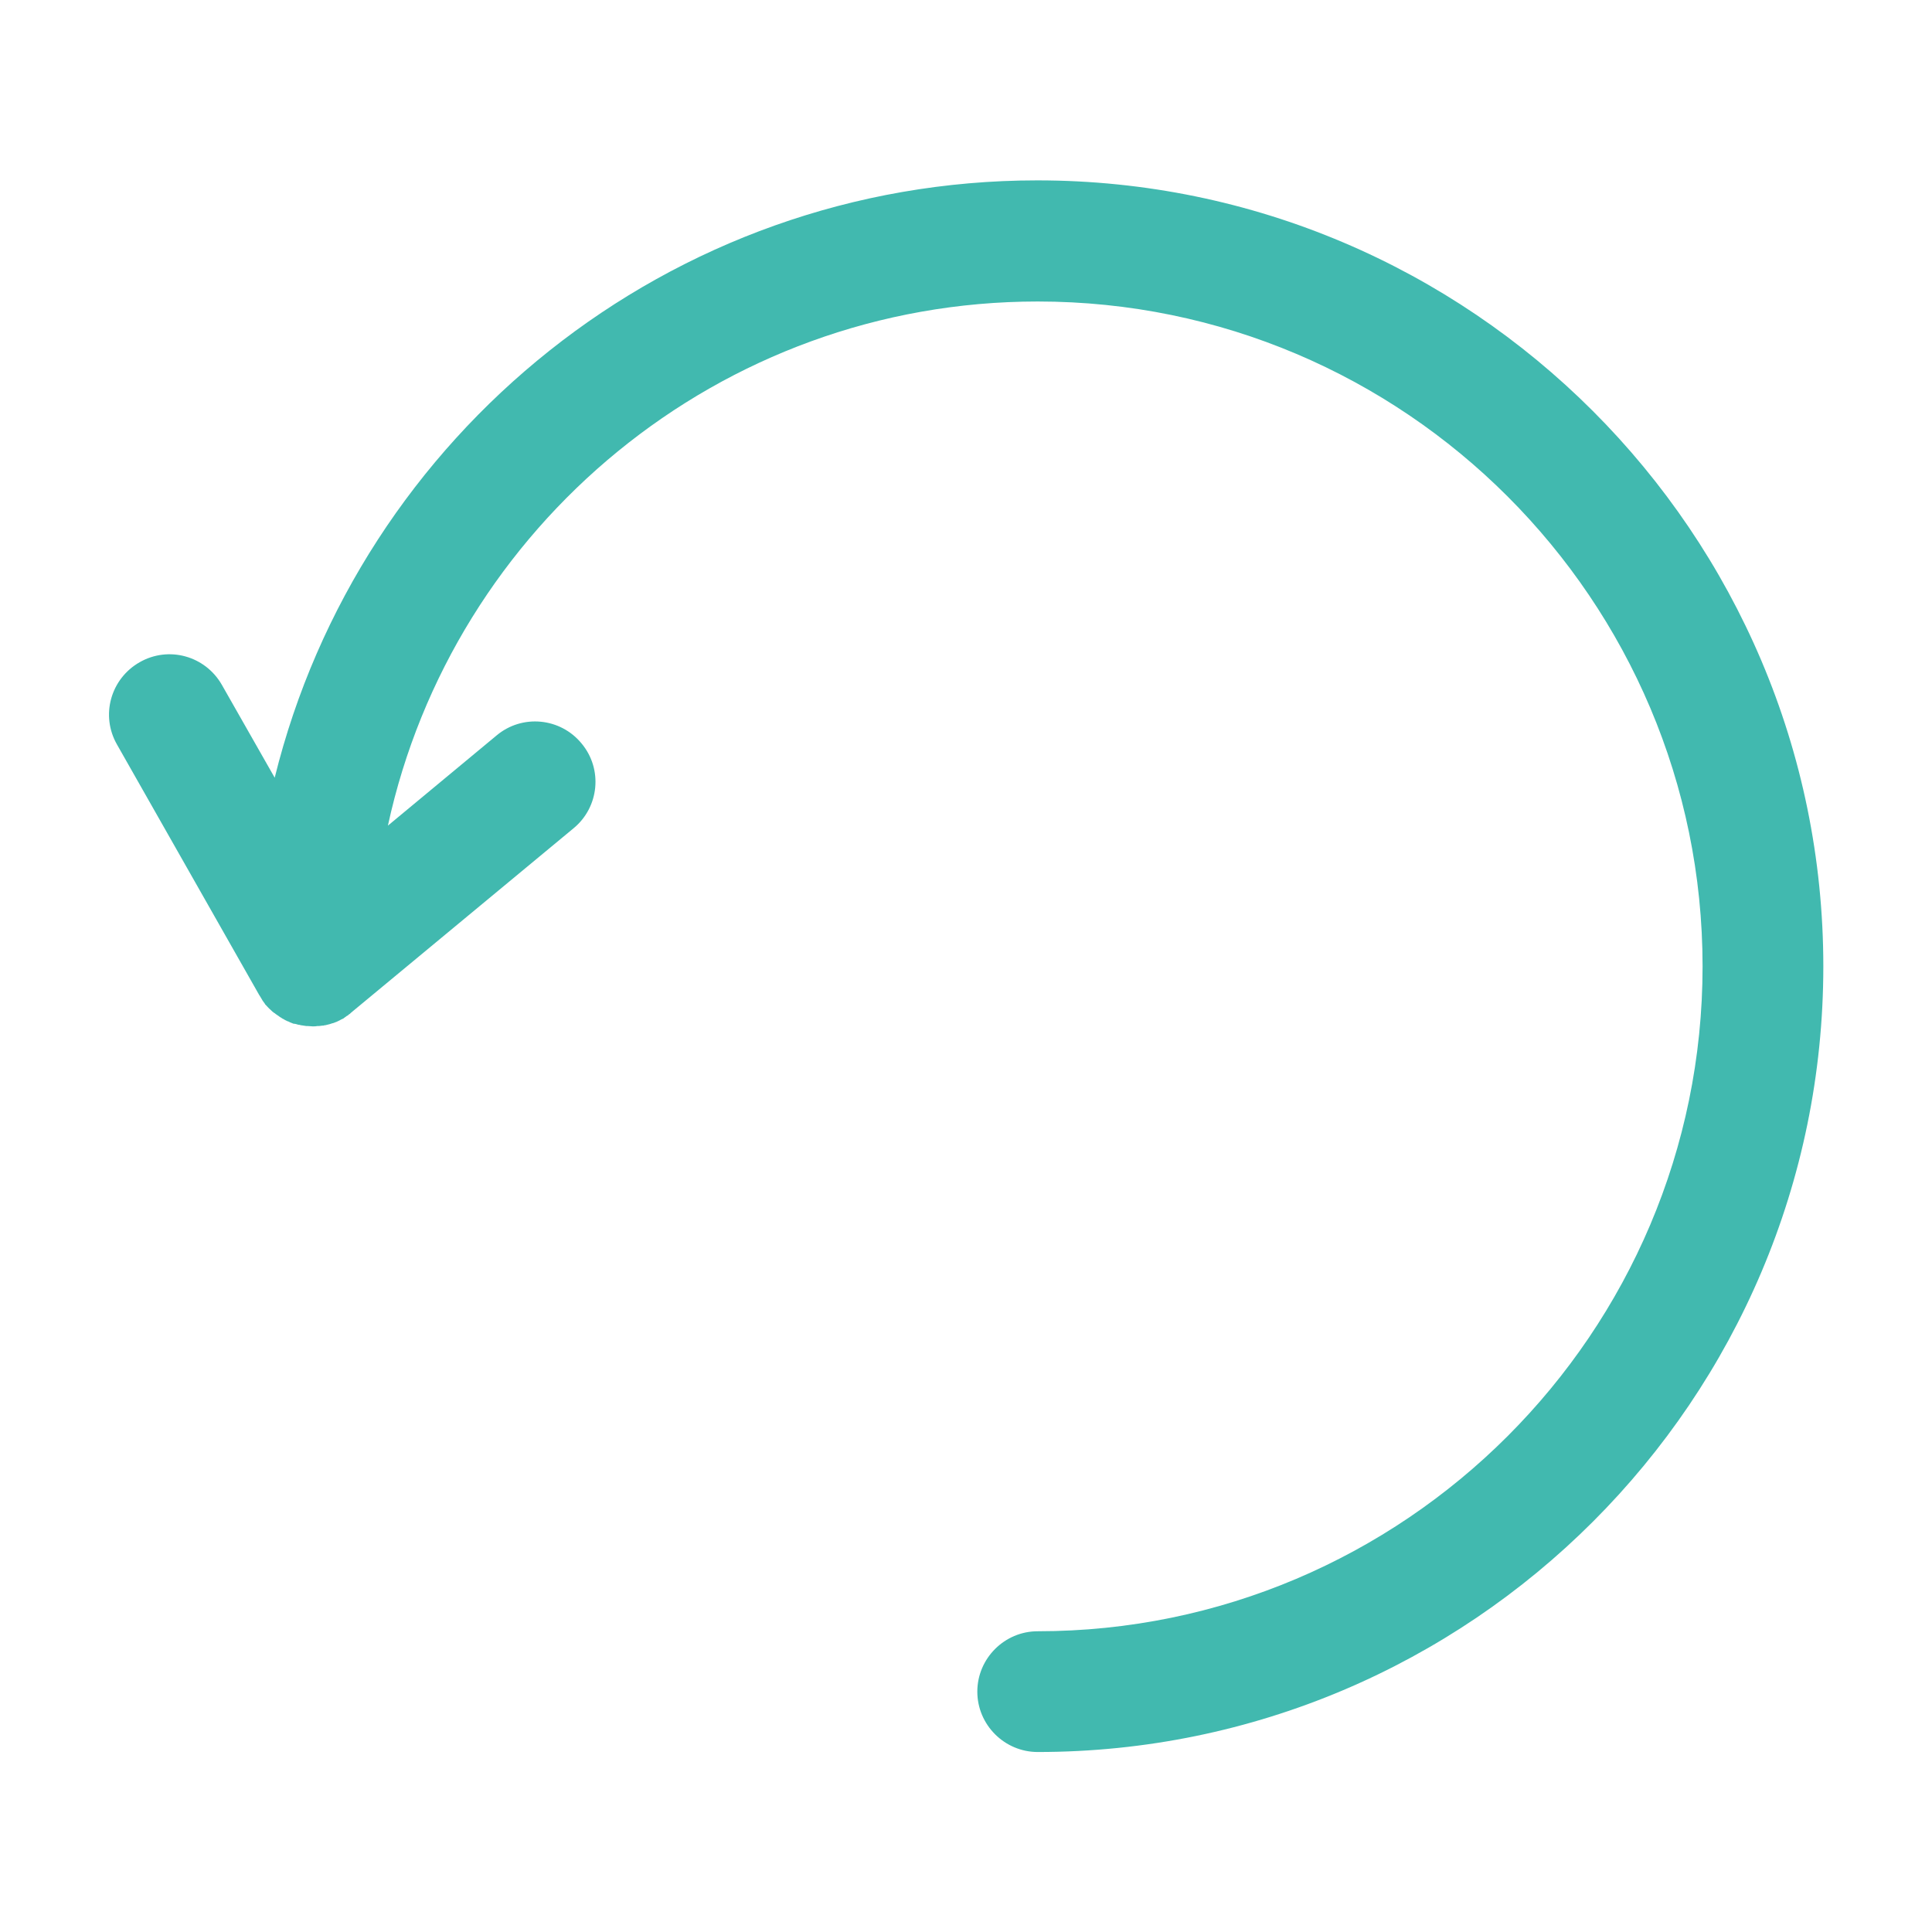
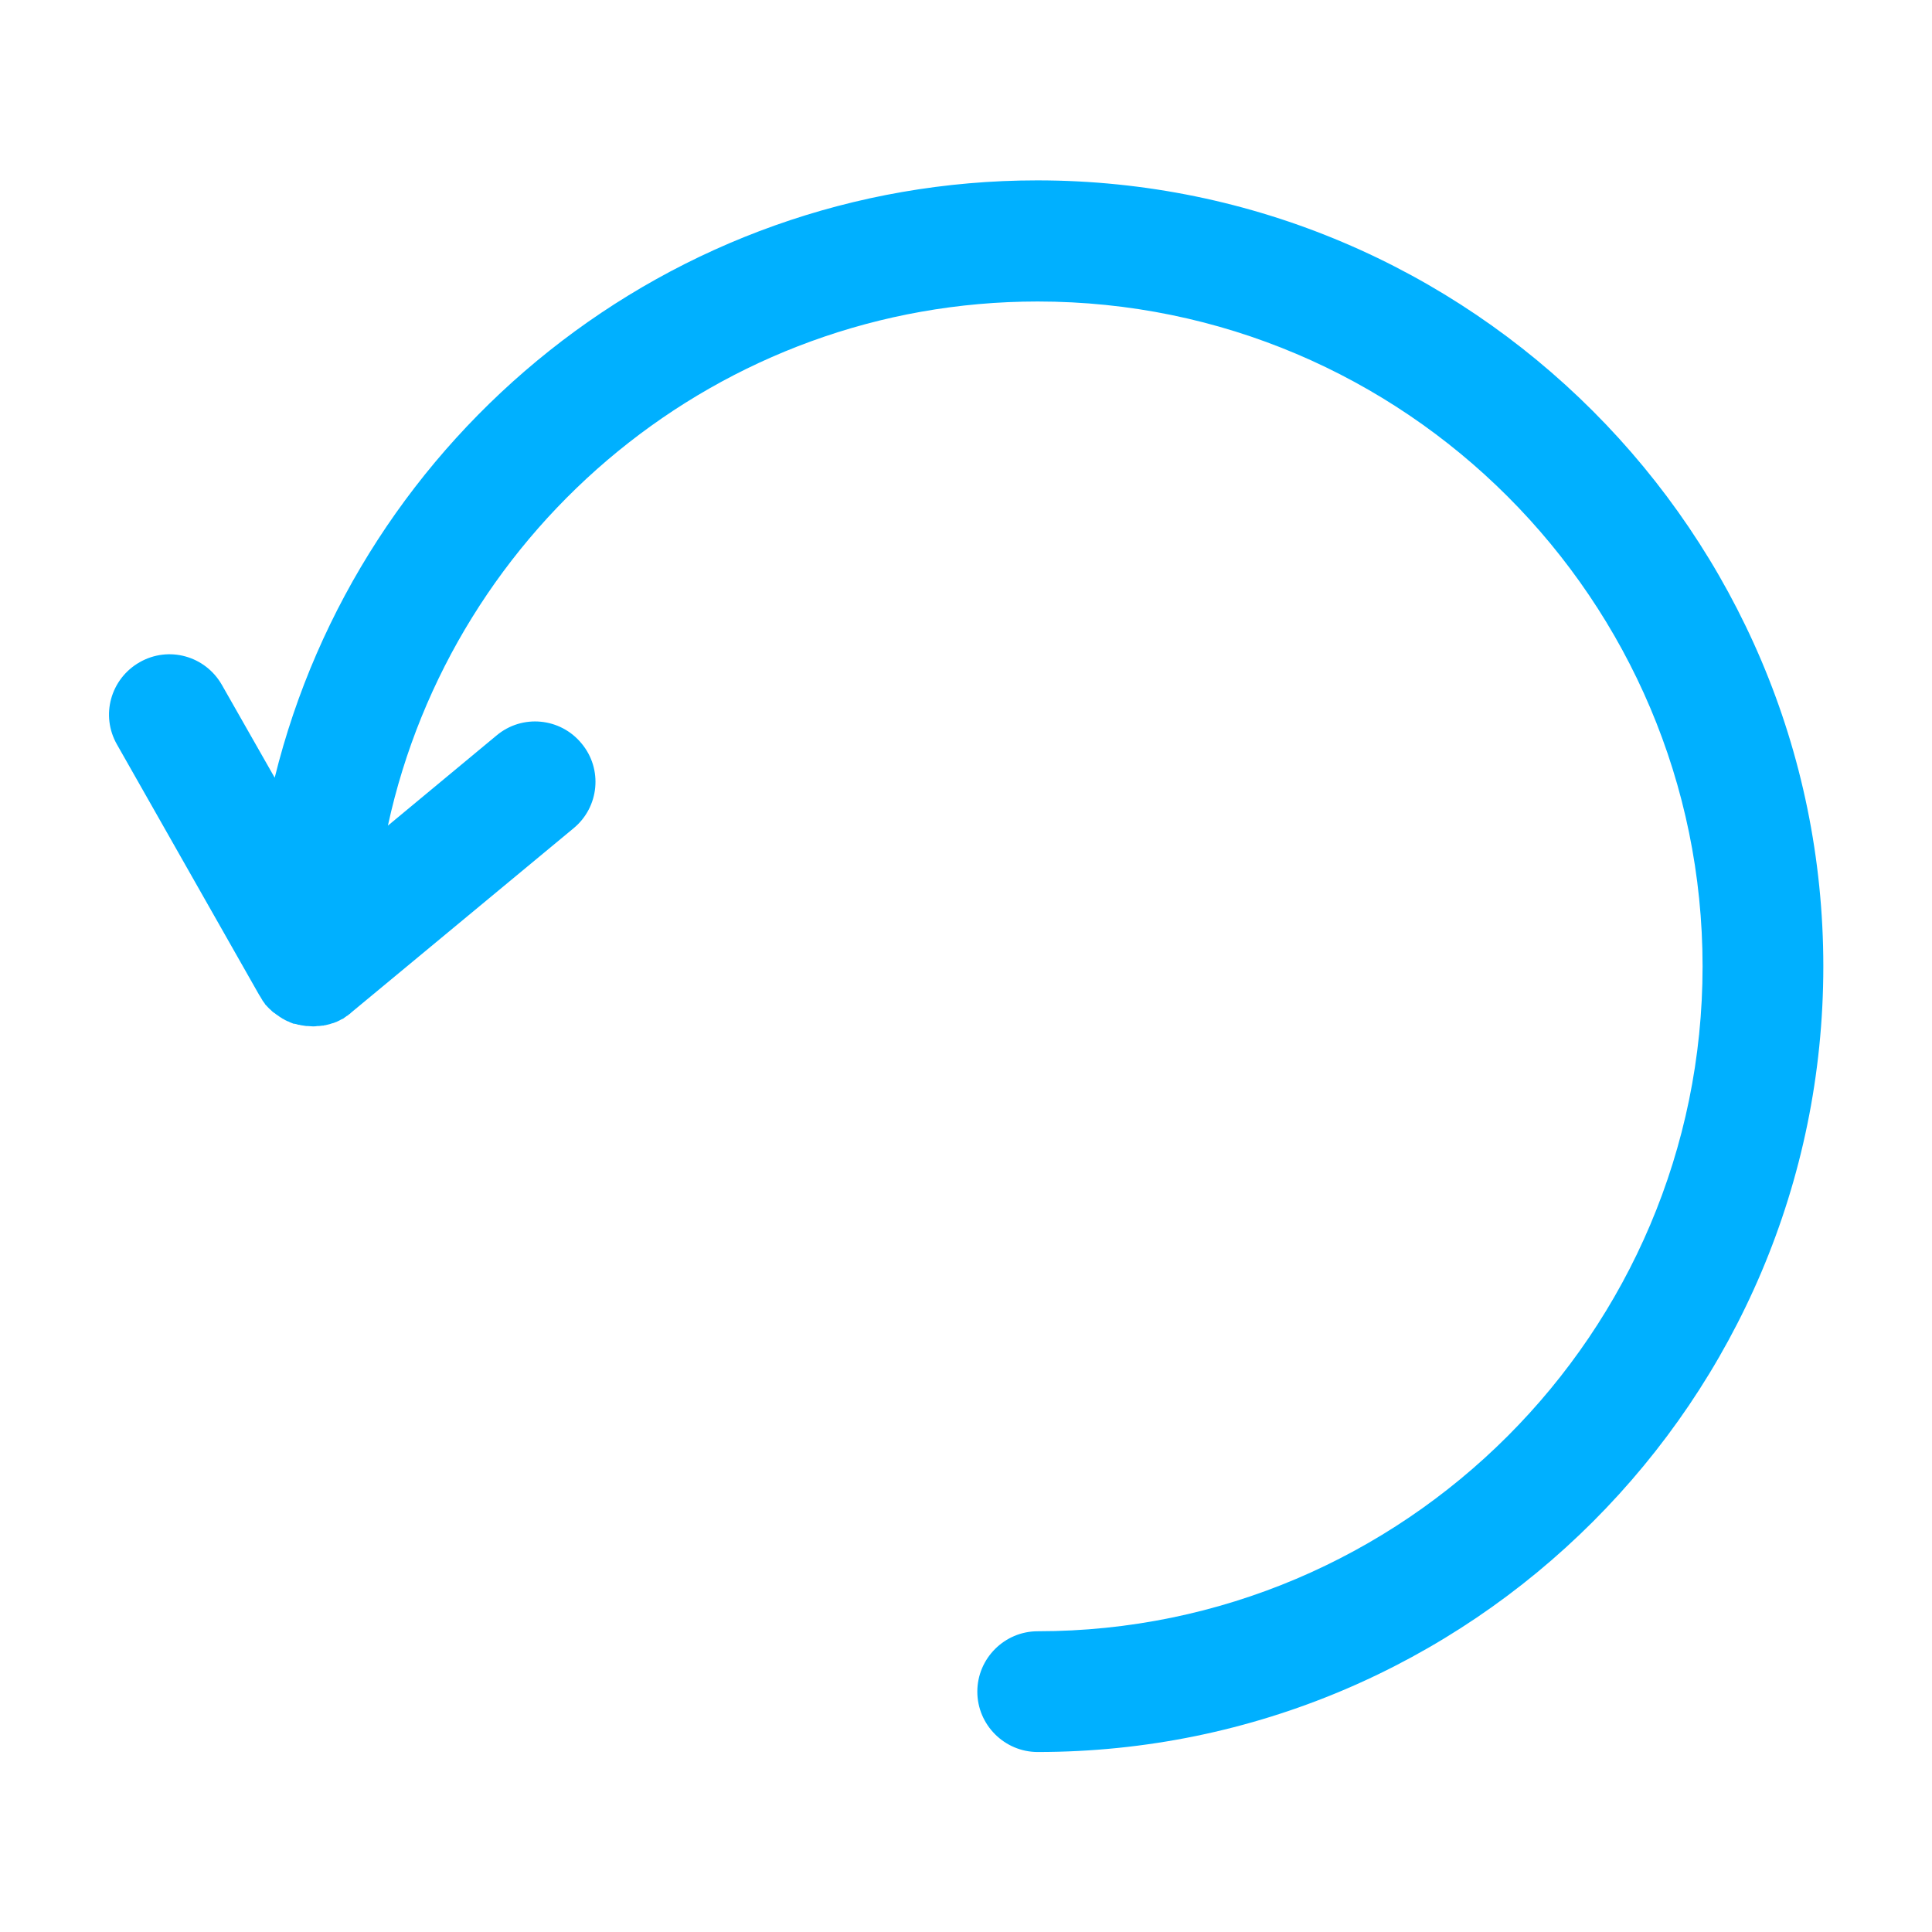
<svg xmlns="http://www.w3.org/2000/svg" version="1.1" id="Calque_1" x="0px" y="0px" viewBox="0 0 512 512" style="enable-background:new 0 0 512 512;" xml:space="preserve">
  <style type="text/css">
- 	.st0{fill:#41B9AF;}
+ 	.st0{fill:#00B0FF;}
</style>
  <g id="Layer_1">
</g>
  <g id="Layer_2">
    <g>
-       <path class="st0" d="M274.9,47.8c-97.6,0-179.7,67.5-202.1,158.3l-14-24.6c-4.4-7.7-14.1-10.4-21.8-6s-10.4,14.1-6,21.8l37.7,66.4    c0,0,0,0,0,0l0.2,0.3c0.2,0.3,0.4,0.7,0.6,1c0,0,0,0,0,0c0,0.1,0.1,0.1,0.1,0.2c0.2,0.3,0.5,0.6,0.7,1c0,0,0.1,0.1,0.1,0.1    c0,0,0,0,0,0c0,0,0,0,0.1,0.1c0.4,0.4,0.8,0.9,1.2,1.2c0,0,0.1,0.1,0.1,0.1c0.2,0.2,0.5,0.5,0.8,0.7c0.1,0,0.1,0.1,0.2,0.1    c0.3,0.3,0.7,0.5,1.1,0.8c0,0,0.1,0,0.1,0.1c0.2,0.1,0.3,0.2,0.5,0.3c0.1,0.1,0.2,0.1,0.3,0.2c0.1,0.1,0.2,0.1,0.4,0.2    c0.1,0.1,0.2,0.1,0.3,0.2c0.2,0.1,0.4,0.2,0.6,0.3c0.1,0,0.2,0.1,0.3,0.1c0,0,0,0,0,0c0.1,0,0.2,0.1,0.4,0.2    c0.3,0.1,0.7,0.3,1,0.4c0,0,0.1,0,0.1,0c0,0,0,0,0.1,0c0.2,0,0.3,0.1,0.5,0.1c0.3,0.1,0.6,0.2,0.9,0.2c0.1,0,0.2,0,0.2,0.1    c0.1,0,0.1,0,0.2,0c0.4,0.1,0.9,0.1,1.3,0.2c0,0,0.1,0,0.1,0c0.1,0,0.2,0,0.2,0c0.5,0,1,0.1,1.5,0.1c0.4,0,0.8,0,1.3-0.1    c0.1,0,0.1,0,0.2,0c0,0,0,0,0,0c0.1,0,0.1,0,0.2,0c0.3,0,0.6-0.1,0.8-0.1c0.1,0,0.2,0,0.2,0c0.1,0,0.2,0,0.4-0.1    c0.1,0,0.1,0,0.2,0c0.4-0.1,0.8-0.2,1.2-0.3c0.1,0,0.2-0.1,0.3-0.1c0.1,0,0.2-0.1,0.3-0.1c0.1,0,0.3-0.1,0.4-0.1    c0.2-0.1,0.3-0.1,0.5-0.2c0.1,0,0.2-0.1,0.3-0.1c0.1-0.1,0.3-0.1,0.4-0.2c0.2-0.1,0.4-0.2,0.6-0.3c0.1-0.1,0.2-0.1,0.4-0.2    c0.3-0.1,0.6-0.3,0.8-0.5c0.2-0.1,0.3-0.2,0.4-0.3c0.1,0,0.1-0.1,0.2-0.1c0.2-0.1,0.3-0.2,0.5-0.4c0.1,0,0.1-0.1,0.2-0.1    c0.1-0.1,0.2-0.2,0.3-0.3l0,0l59-48.9c6.8-5.6,7.8-15.7,2.1-22.5c-5.6-6.8-15.7-7.8-22.5-2.1l-28.8,23.9    c17.2-79.3,87.9-138.9,172.2-138.9c97.2,0,176.2,79.1,176.2,176.2s-79.1,176.2-176.2,176.2c-8.8,0-16,7.2-16,16s7.2,16,16,16    c114.8,0,208.2-93.4,208.2-208.2S389.7,47.8,274.9,47.8z" />
+       <path class="st0" d="M274.9,47.8c-97.6,0-179.7,67.5-202.1,158.3l-14-24.6c-4.4-7.7-14.1-10.4-21.8-6s-10.4,14.1-6,21.8l37.7,66.4    l0,0l0.2,0.3c0.2,0.3,0.4,0.7,0.6,1l0,0c0,0.1,0.1,0.1,0.1,0.2c0.2,0.3,0.5,0.6,0.7,1l0.1,0.1l0,0c0,0,0,0,0.1,0.1    c0.4,0.4,0.8,0.9,1.2,1.2l0.1,0.1c0.2,0.2,0.5,0.5,0.8,0.7c0.1,0,0.1,0.1,0.2,0.1c0.3,0.3,0.7,0.5,1.1,0.8c0,0,0.1,0,0.1,0.1    c0.2,0.1,0.3,0.2,0.5,0.3c0.1,0.1,0.2,0.1,0.3,0.2c0.1,0.1,0.2,0.1,0.4,0.2c0.1,0.1,0.2,0.1,0.3,0.2c0.2,0.1,0.4,0.2,0.6,0.3    c0.1,0,0.2,0.1,0.3,0.1l0,0c0.1,0,0.2,0.1,0.4,0.2c0.3,0.1,0.7,0.3,1,0.4h0.1c0,0,0,0,0.1,0c0.2,0,0.3,0.1,0.5,0.1    c0.3,0.1,0.6,0.2,0.9,0.2c0.1,0,0.2,0,0.2,0.1c0.1,0,0.1,0,0.2,0c0.4,0.1,0.9,0.1,1.3,0.2h0.1c0.1,0,0.2,0,0.2,0    c0.5,0,1,0.1,1.5,0.1c0.4,0,0.8,0,1.3-0.1c0.1,0,0.1,0,0.2,0l0,0c0.1,0,0.1,0,0.2,0c0.3,0,0.6-0.1,0.8-0.1c0.1,0,0.2,0,0.2,0    c0.1,0,0.2,0,0.4-0.1c0.1,0,0.1,0,0.2,0c0.4-0.1,0.8-0.2,1.2-0.3c0.1,0,0.2-0.1,0.3-0.1c0.1,0,0.2-0.1,0.3-0.1    c0.1,0,0.3-0.1,0.4-0.1c0.2-0.1,0.3-0.1,0.5-0.2c0.1,0,0.2-0.1,0.3-0.1c0.1-0.1,0.3-0.1,0.4-0.2c0.2-0.1,0.4-0.2,0.6-0.3    c0.1-0.1,0.2-0.1,0.4-0.2c0.3-0.1,0.6-0.3,0.8-0.5c0.2-0.1,0.3-0.2,0.4-0.3c0.1,0,0.1-0.1,0.2-0.1c0.2-0.1,0.3-0.2,0.5-0.4    c0.1,0,0.1-0.1,0.2-0.1c0.1-0.1,0.2-0.2,0.3-0.3l0,0l59-48.9c6.8-5.6,7.8-15.7,2.1-22.5c-5.6-6.8-15.7-7.8-22.5-2.1l-28.8,23.9    C120,139.5,190.7,79.9,275,79.9c97.2,0,176.2,79.1,176.2,176.2S372.1,432.3,275,432.3c-8.8,0-16,7.2-16,16s7.2,16,16,16    c114.8,0,208.2-93.4,208.2-208.2S389.7,47.8,274.9,47.8z" />
    </g>
  </g>
</svg>
